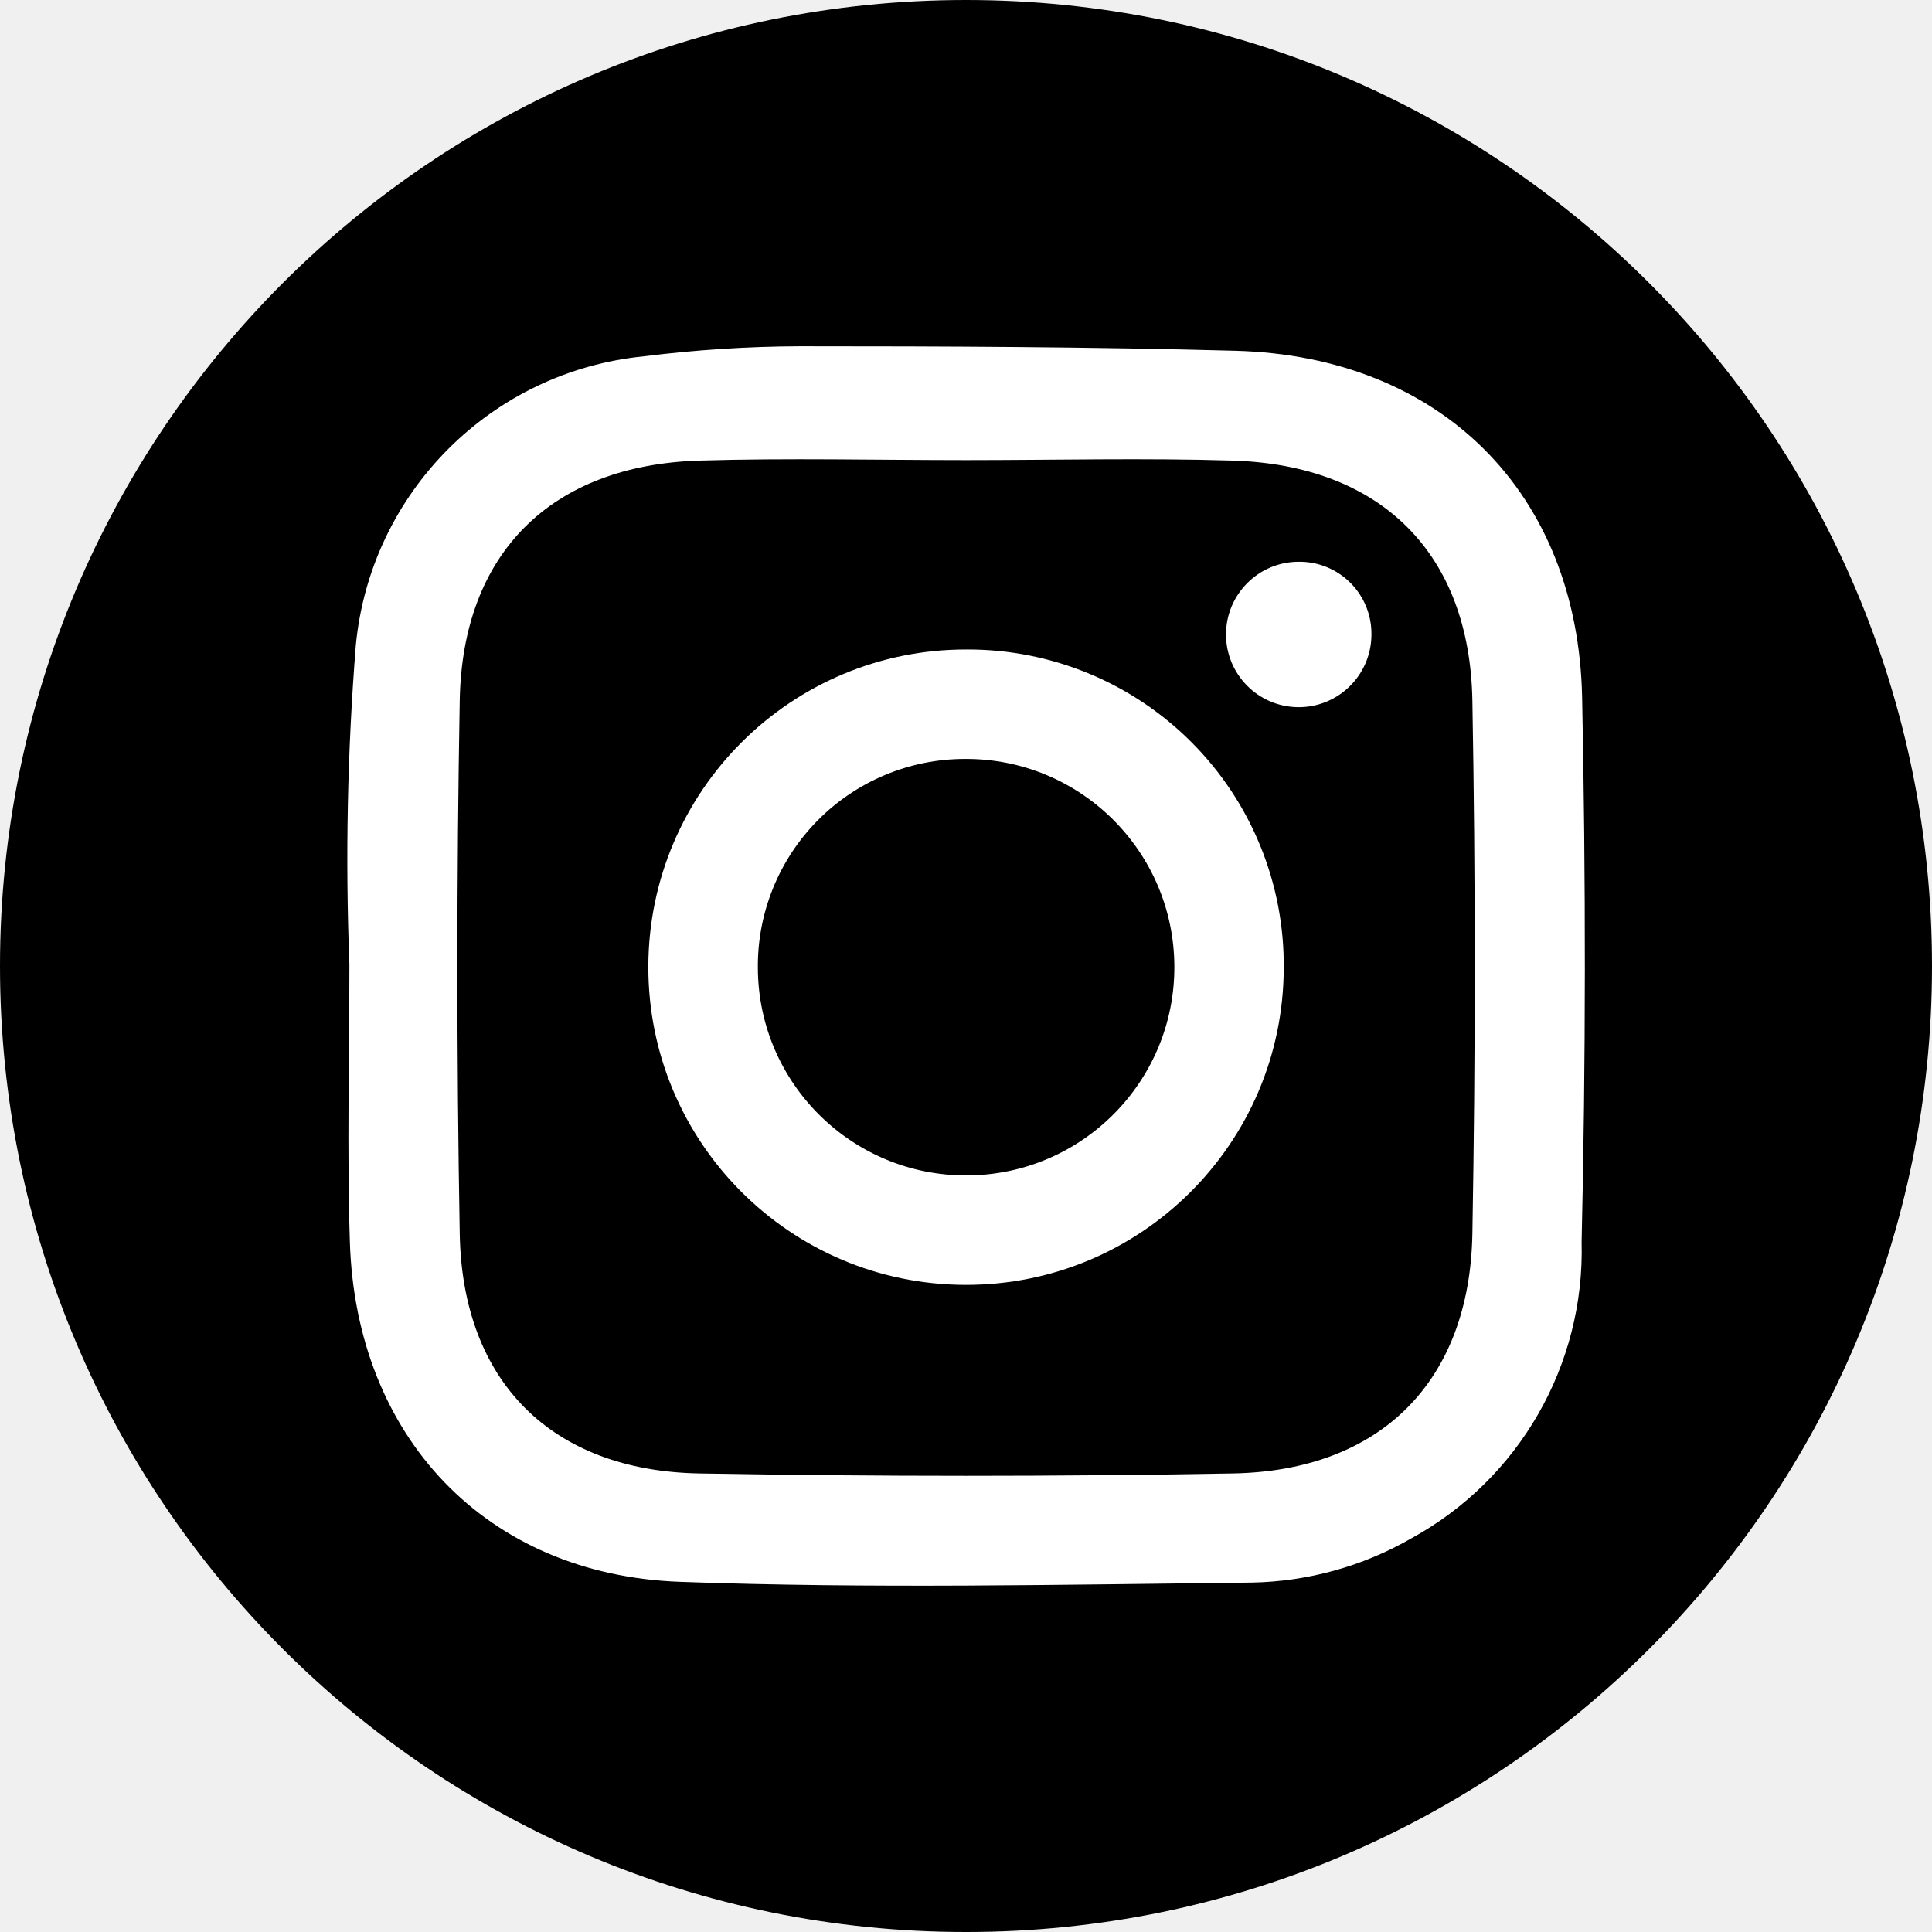
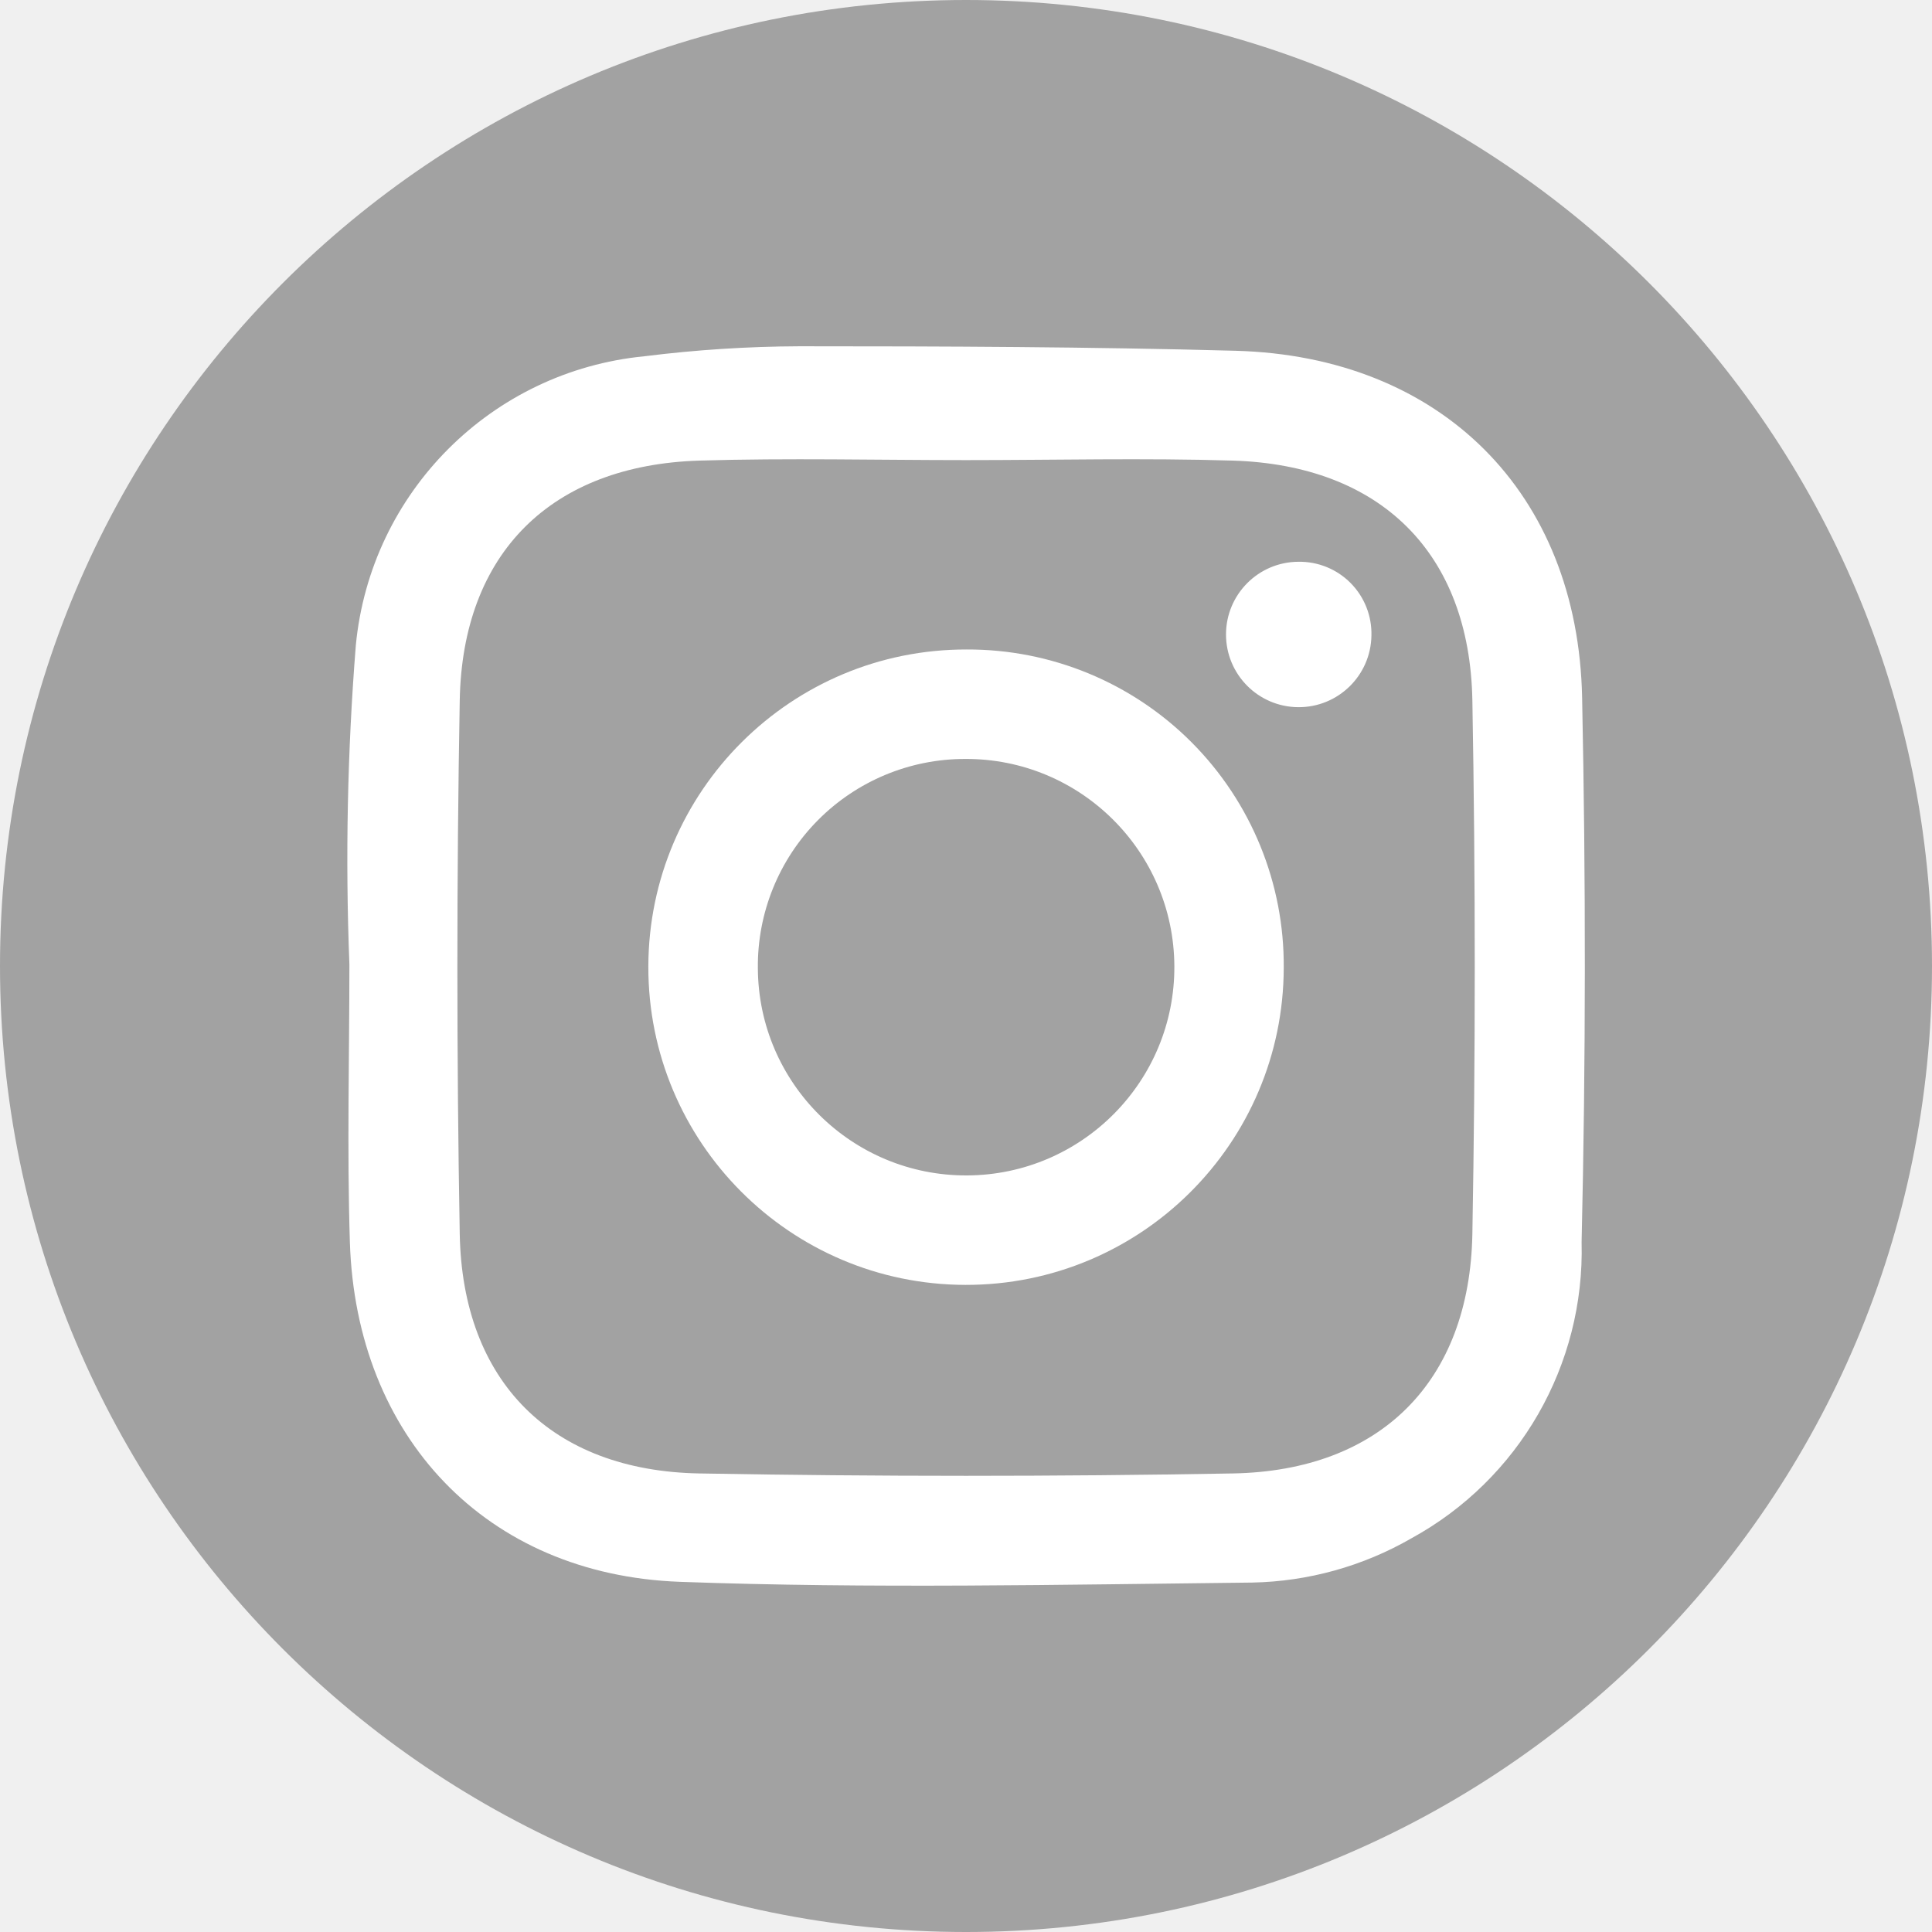
<svg xmlns="http://www.w3.org/2000/svg" width="52" height="52" viewBox="0 0 52 52">
  <defs>
    <clipPath id="clip-path">
      <rect id="insta_1" width="33.313" height="33.359" fill="#fff" />
    </clipPath>
  </defs>
  <g id="instagram_icon" transform="translate(-76.459 -448.459)">
-     <circle id="bg_insta" cx="26" cy="26" r="26" transform="translate(76.459 448.459)" />
+     <circle id="bg_insta" cx="26" cy="26" r="26" transform="translate(76.459 448.459)" fill="#A2A2A2" />
    <g id="insta" transform="translate(85.803 457.779)">
      <g id="icon_insta" clip-path="url(#clip-path)">
        <path id="insta_path_1" d="M.233,8.049A8.644,8.644,0,0,1,8,.269,34.611,34.611,0,0,1,12.169,0C16.084,0,20,.015,23.911.121c5.522.15,9.218,3.815,9.328,9.337.1,4.883.1,9.773-.014,14.655a8.819,8.819,0,0,1-4.583,7.972,8.93,8.93,0,0,1-4.284,1.19c-5.134.055-10.274.167-15.4-.02C3.731,33.065.239,29.344.073,24.113-.006,21.623.06,19.128.06,16.635A72.5,72.5,0,0,1,.233,8.049M16.657,3.064c-2.393,0-4.787-.059-7.178.013C5.5,3.2,3.1,5.559,3.03,9.533q-.127,7.176,0,14.356C3.1,27.865,5.5,30.267,9.48,30.338q7.176.128,14.356,0c3.976-.071,6.378-2.474,6.449-6.449q.128-7.176,0-14.356c-.071-3.975-2.474-6.335-6.45-6.456-2.39-.073-4.785-.013-7.178-.013" transform="translate(0 0)" fill="#fff" />
        <path id="insta_path_2" d="M71.254,63.082a8.551,8.551,0,1,1-8.533-8.567,8.5,8.5,0,0,1,8.533,8.567M57.1,63.095a5.605,5.605,0,1,0,5.576-5.634A5.574,5.574,0,0,0,57.1,63.095" transform="translate(-46.046 -46.354)" fill="#fff" />
        <path id="insta_path_3" d="M161.93,40.73a1.957,1.957,0,1,1-1.97-1.987,1.935,1.935,0,0,1,1.97,1.987" transform="translate(-134.362 -32.943)" fill="#fff" />
      </g>
    </g>
  </g>
</svg>
